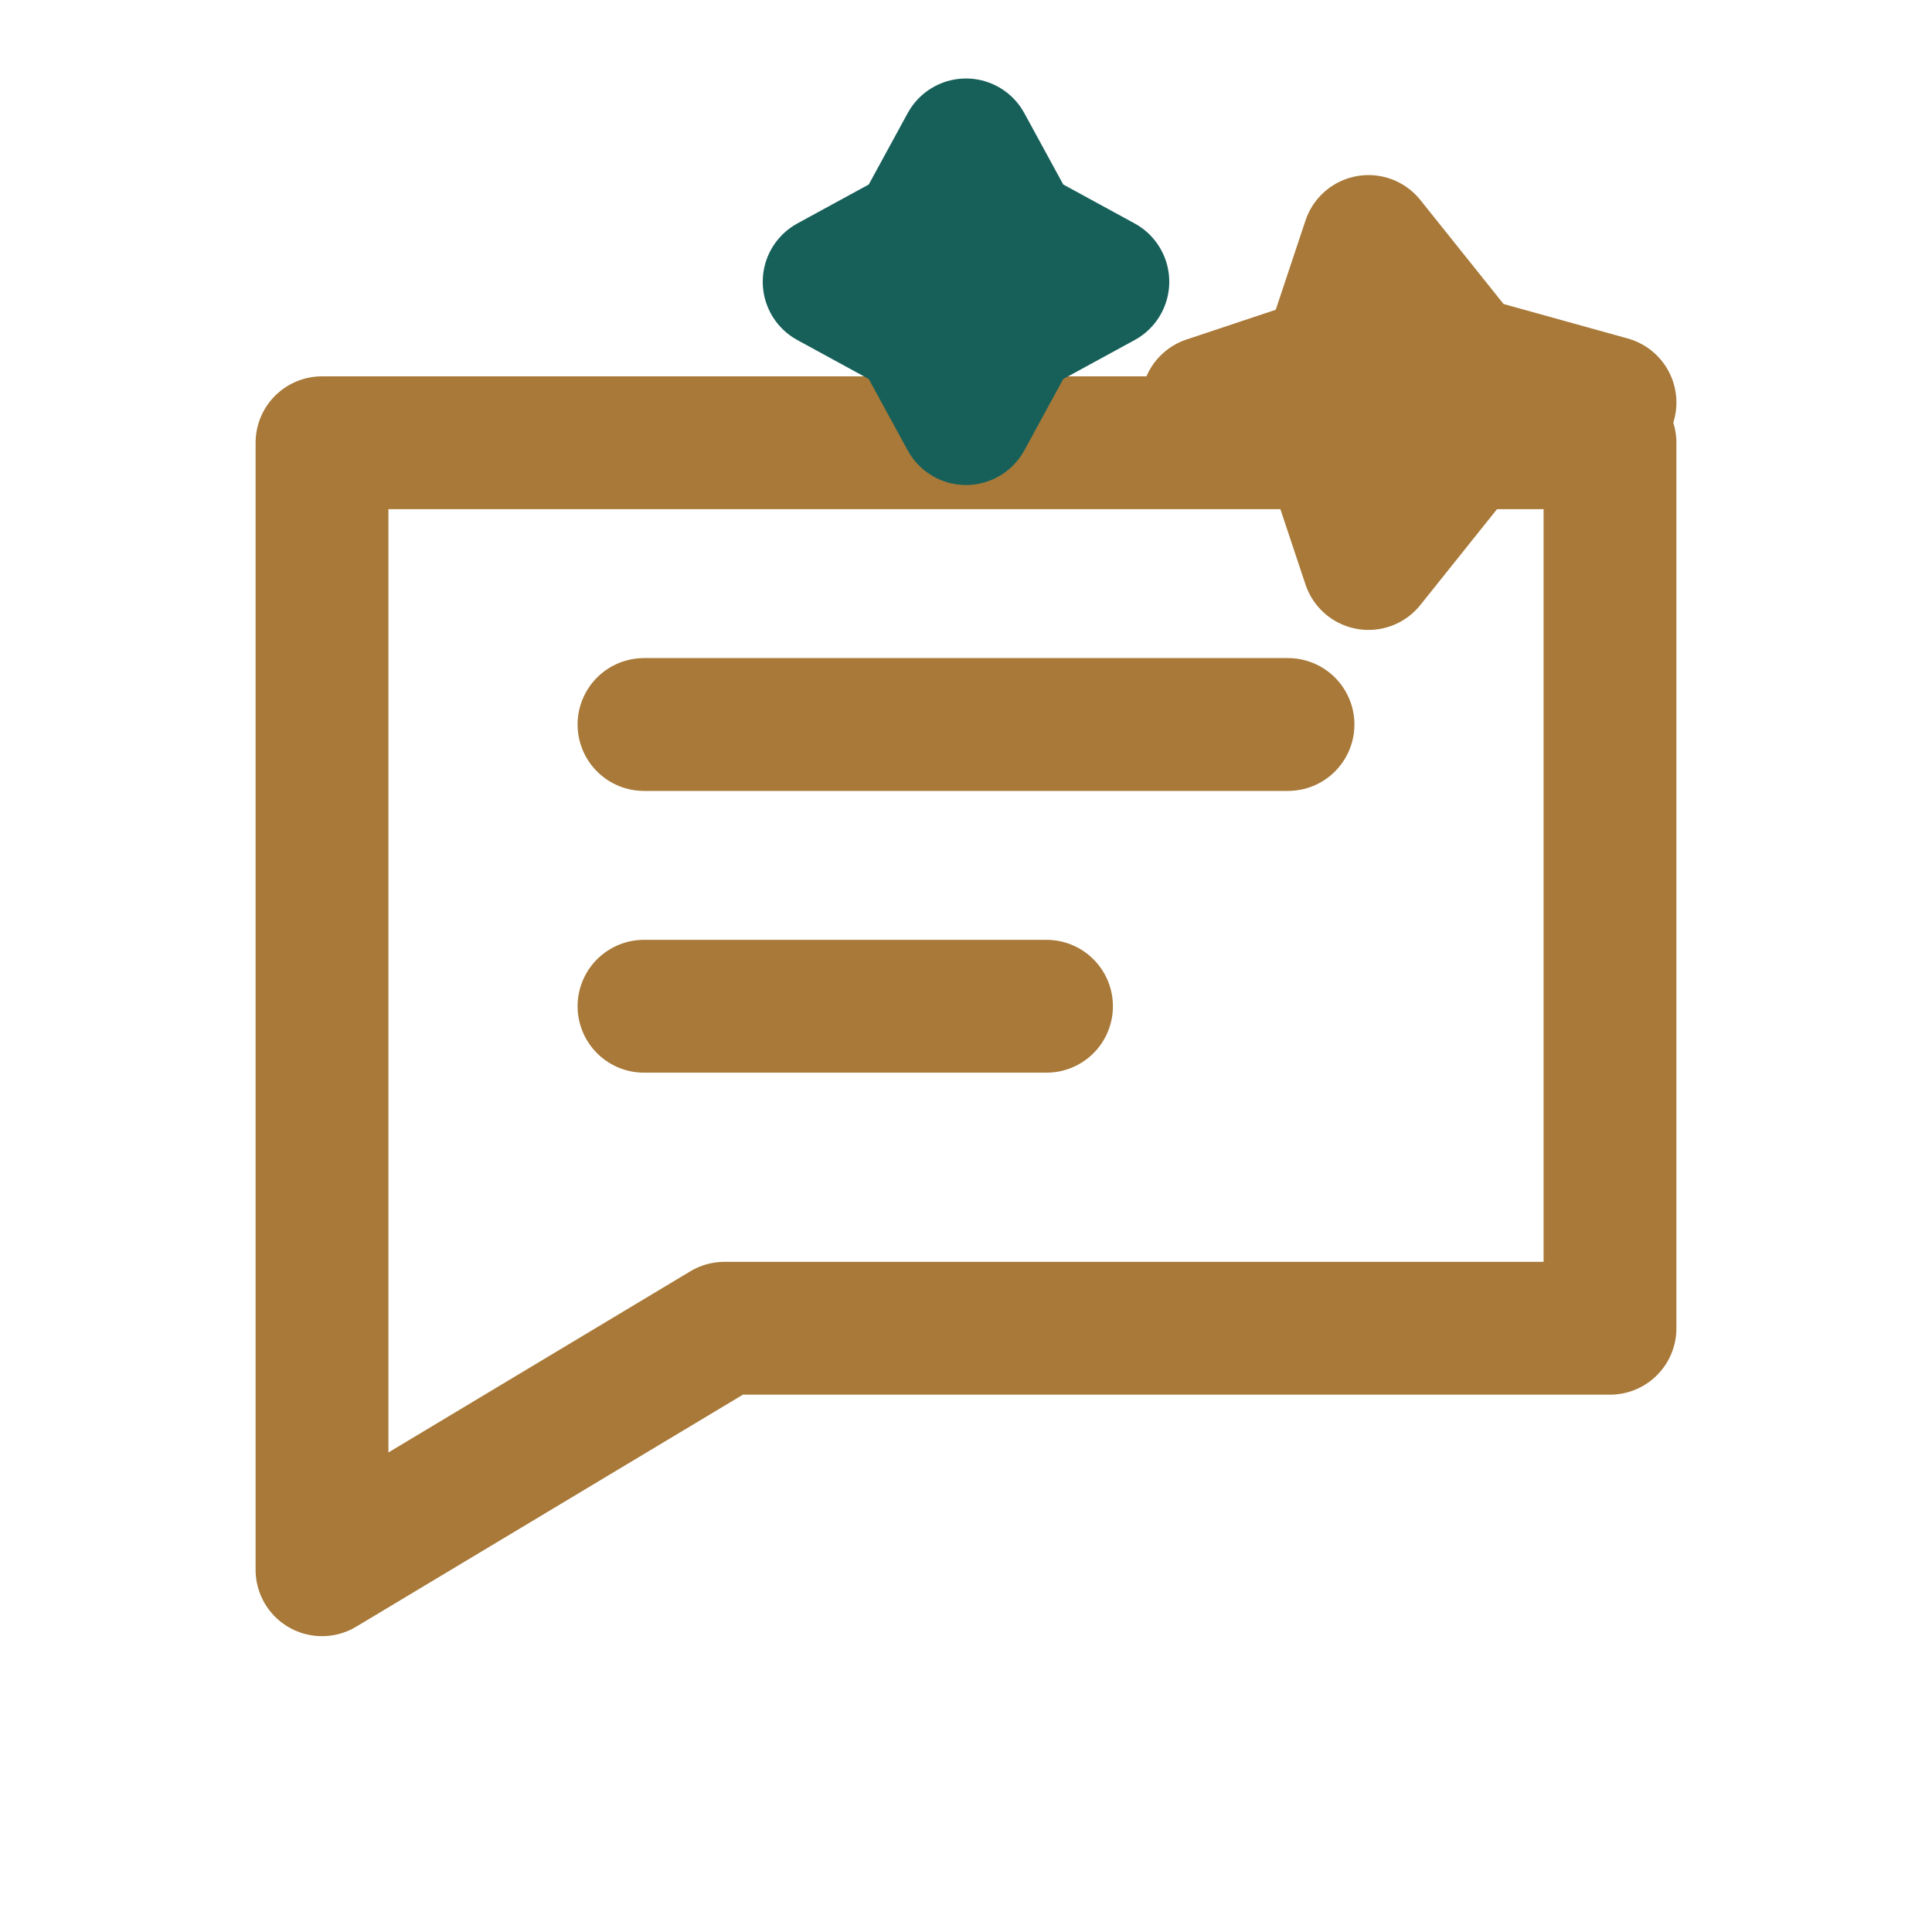
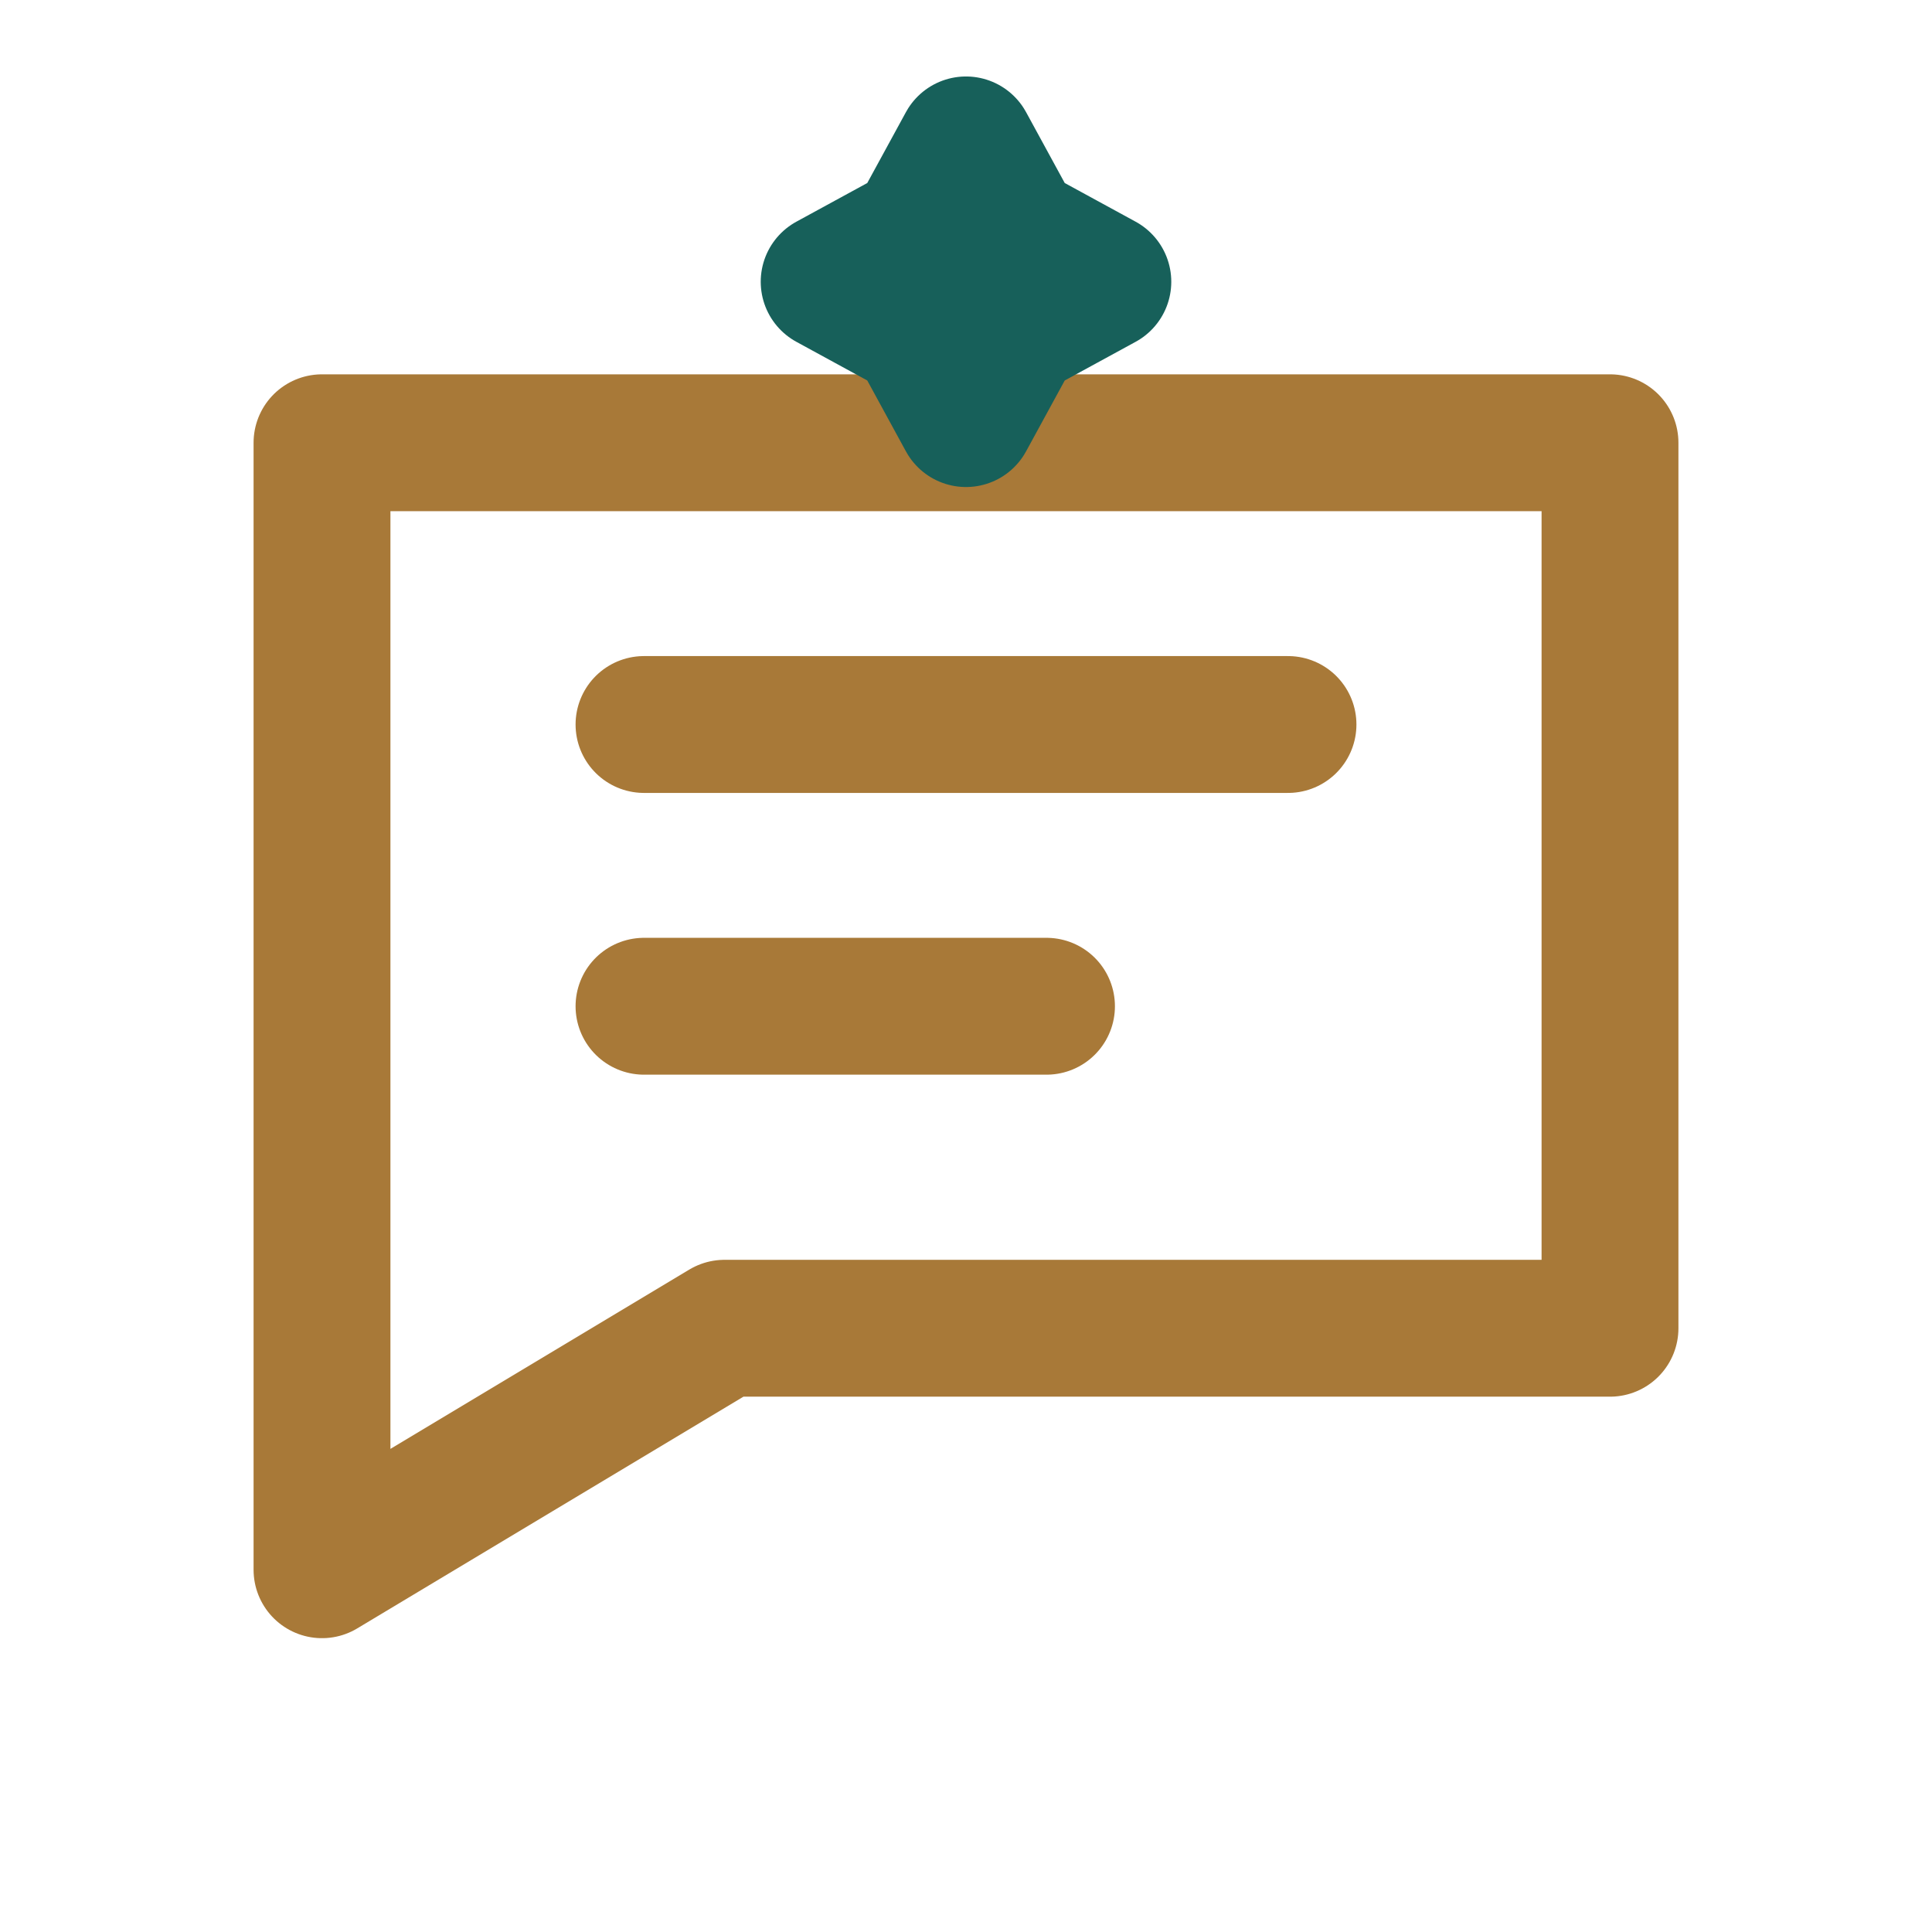
- <svg xmlns="http://www.w3.org/2000/svg" viewBox="0 0 24 24" fill="none" stroke="#a87938" stroke-width="1.65" stroke-linecap="round" stroke-linejoin="round">
-   <g>
-     <path d="M4 5.5h16v11H9l-5 3z" />
-     <path d="M8 9h8M8 12.5h5" />
-     <path d="m17 3 1.2 1.5L20 5l-1.8.5L17 7l-.5-1.5L15 5l1.5-.5z" />
-   </g>
+ <svg xmlns="http://www.w3.org/2000/svg" viewBox="0 0 24 24" fill="none" stroke="#a87938" stroke-width="1.7" stroke-linecap="round" stroke-linejoin="round">
+   <path d="M4 5.5h16v11H9l-5 3zM8 9h8m-8 3.5h5" />
  <path d="m12 1.8.6 1.1 1.1.6-1.1.6-.6 1.1-.6-1.1-1.1-.6 1.1-.6z" fill="#17605a" stroke="#17605a" />
</svg>
